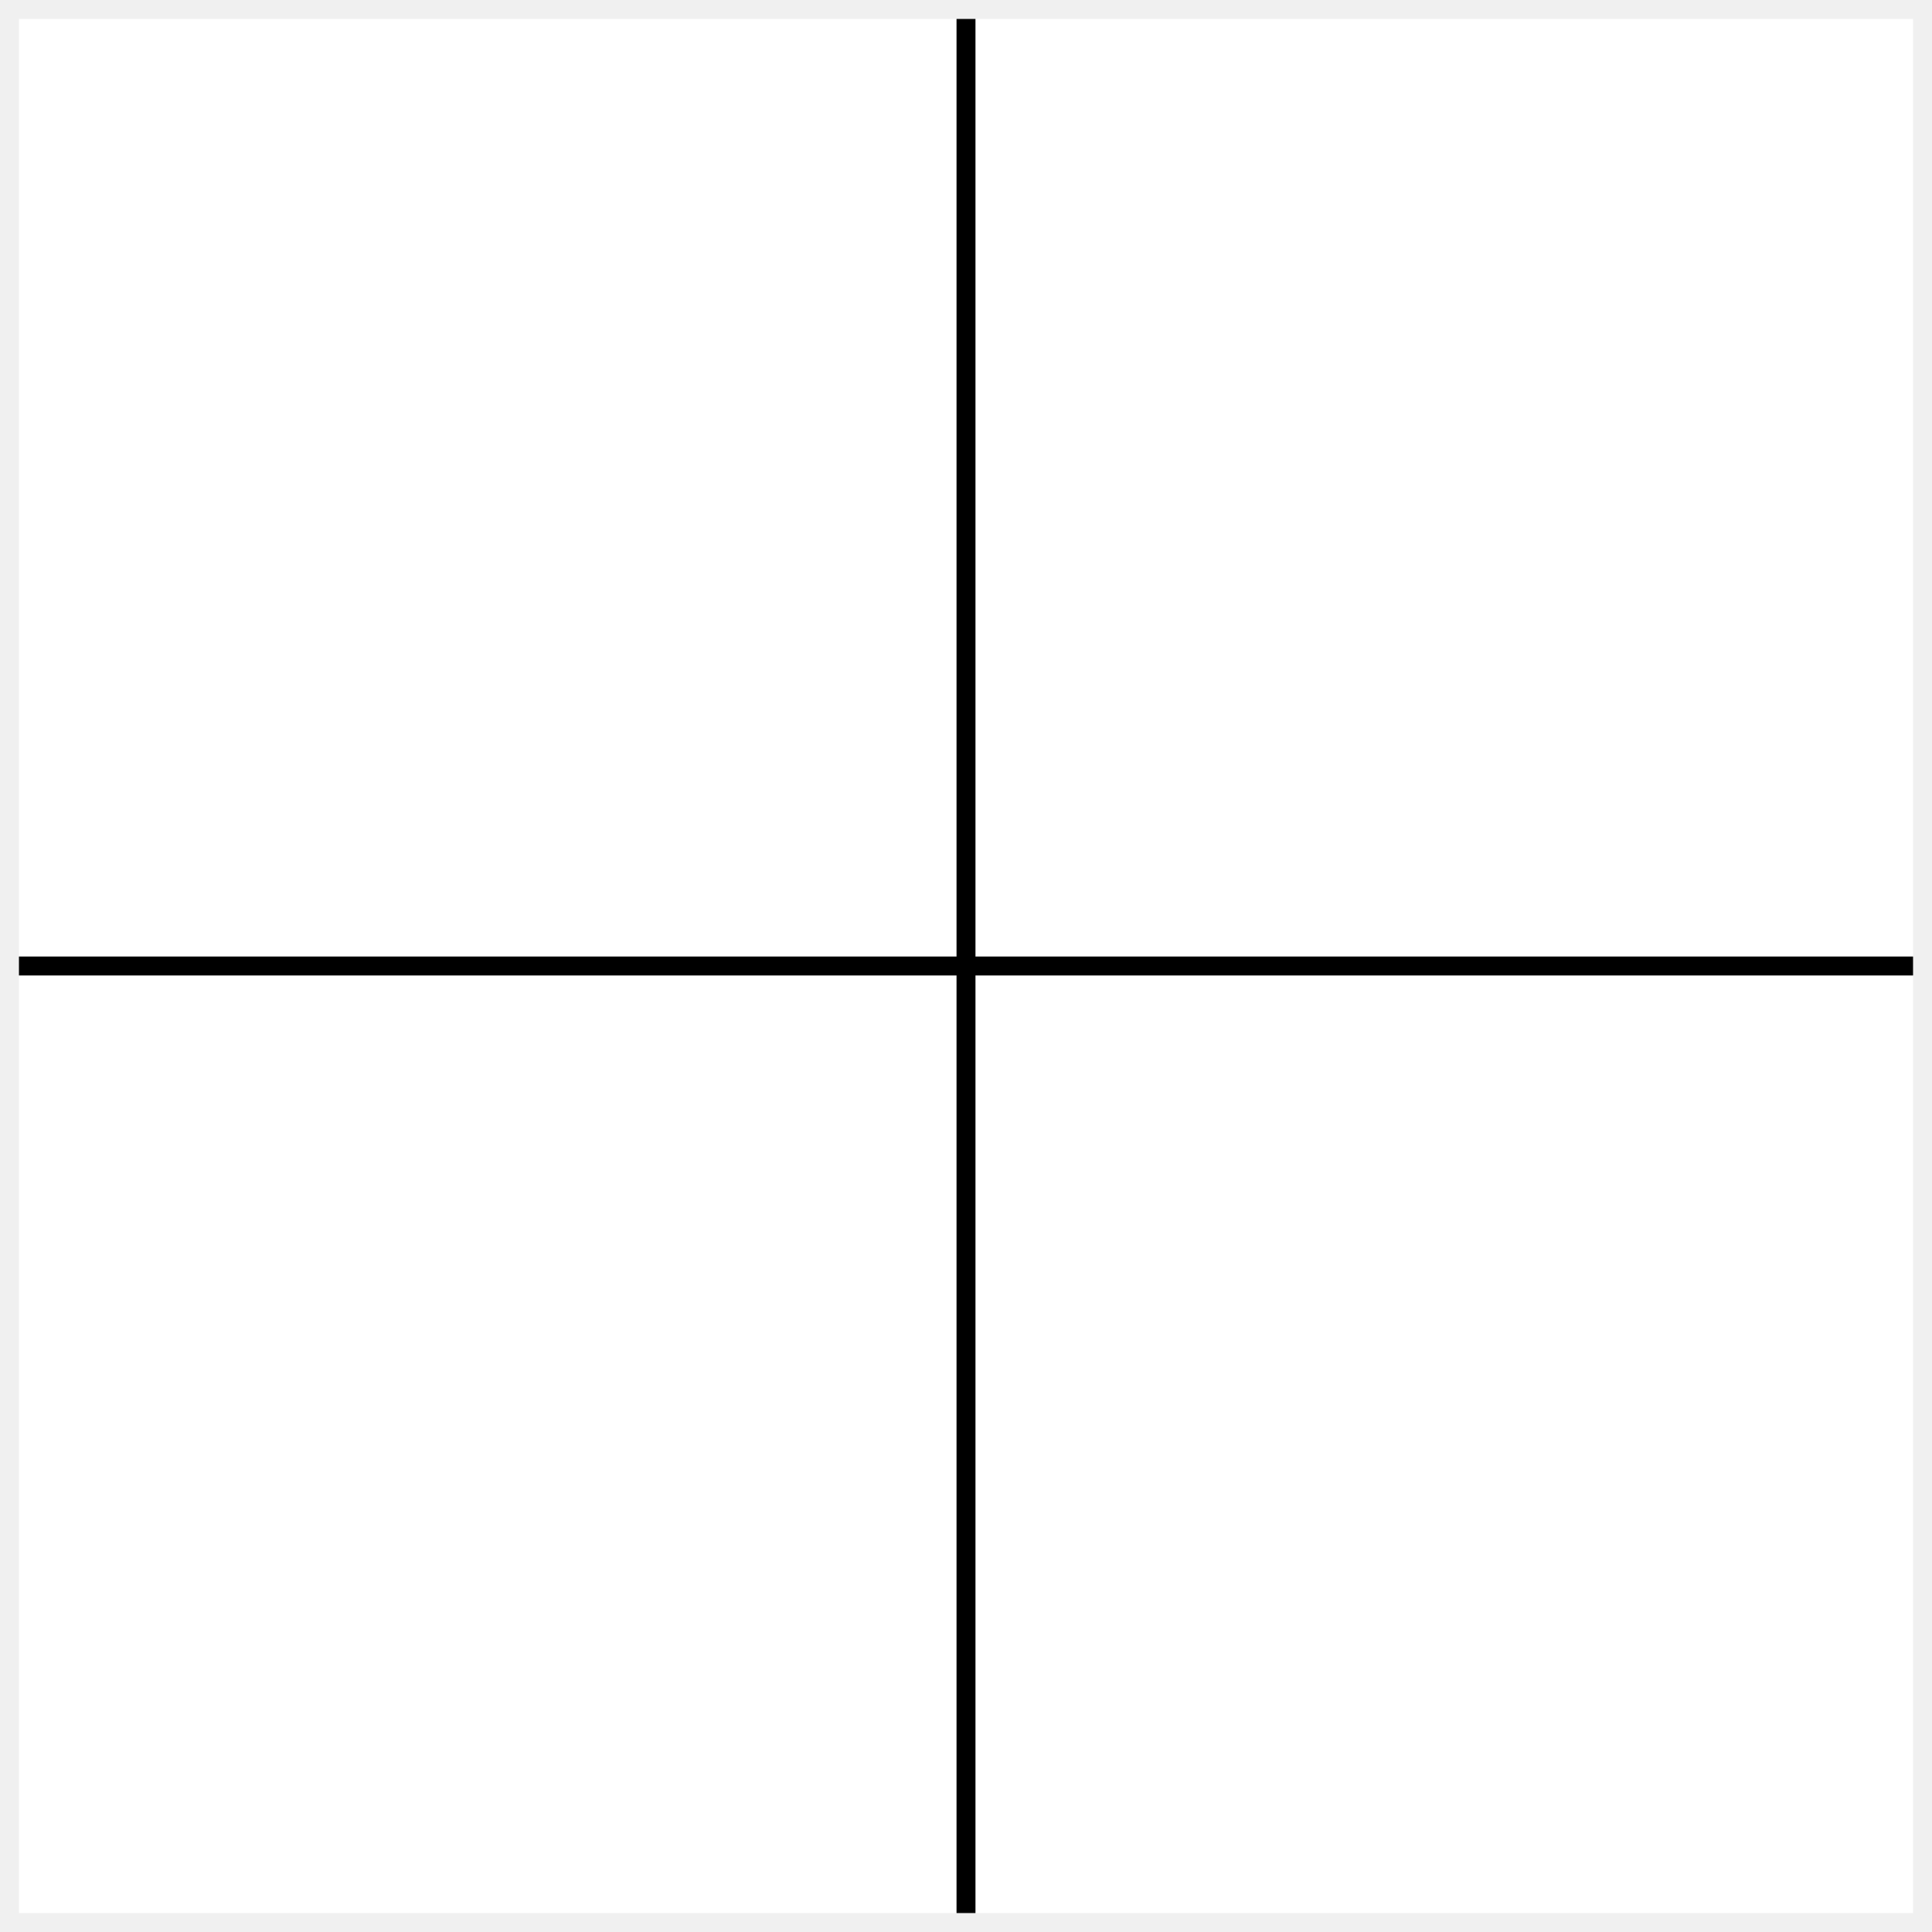
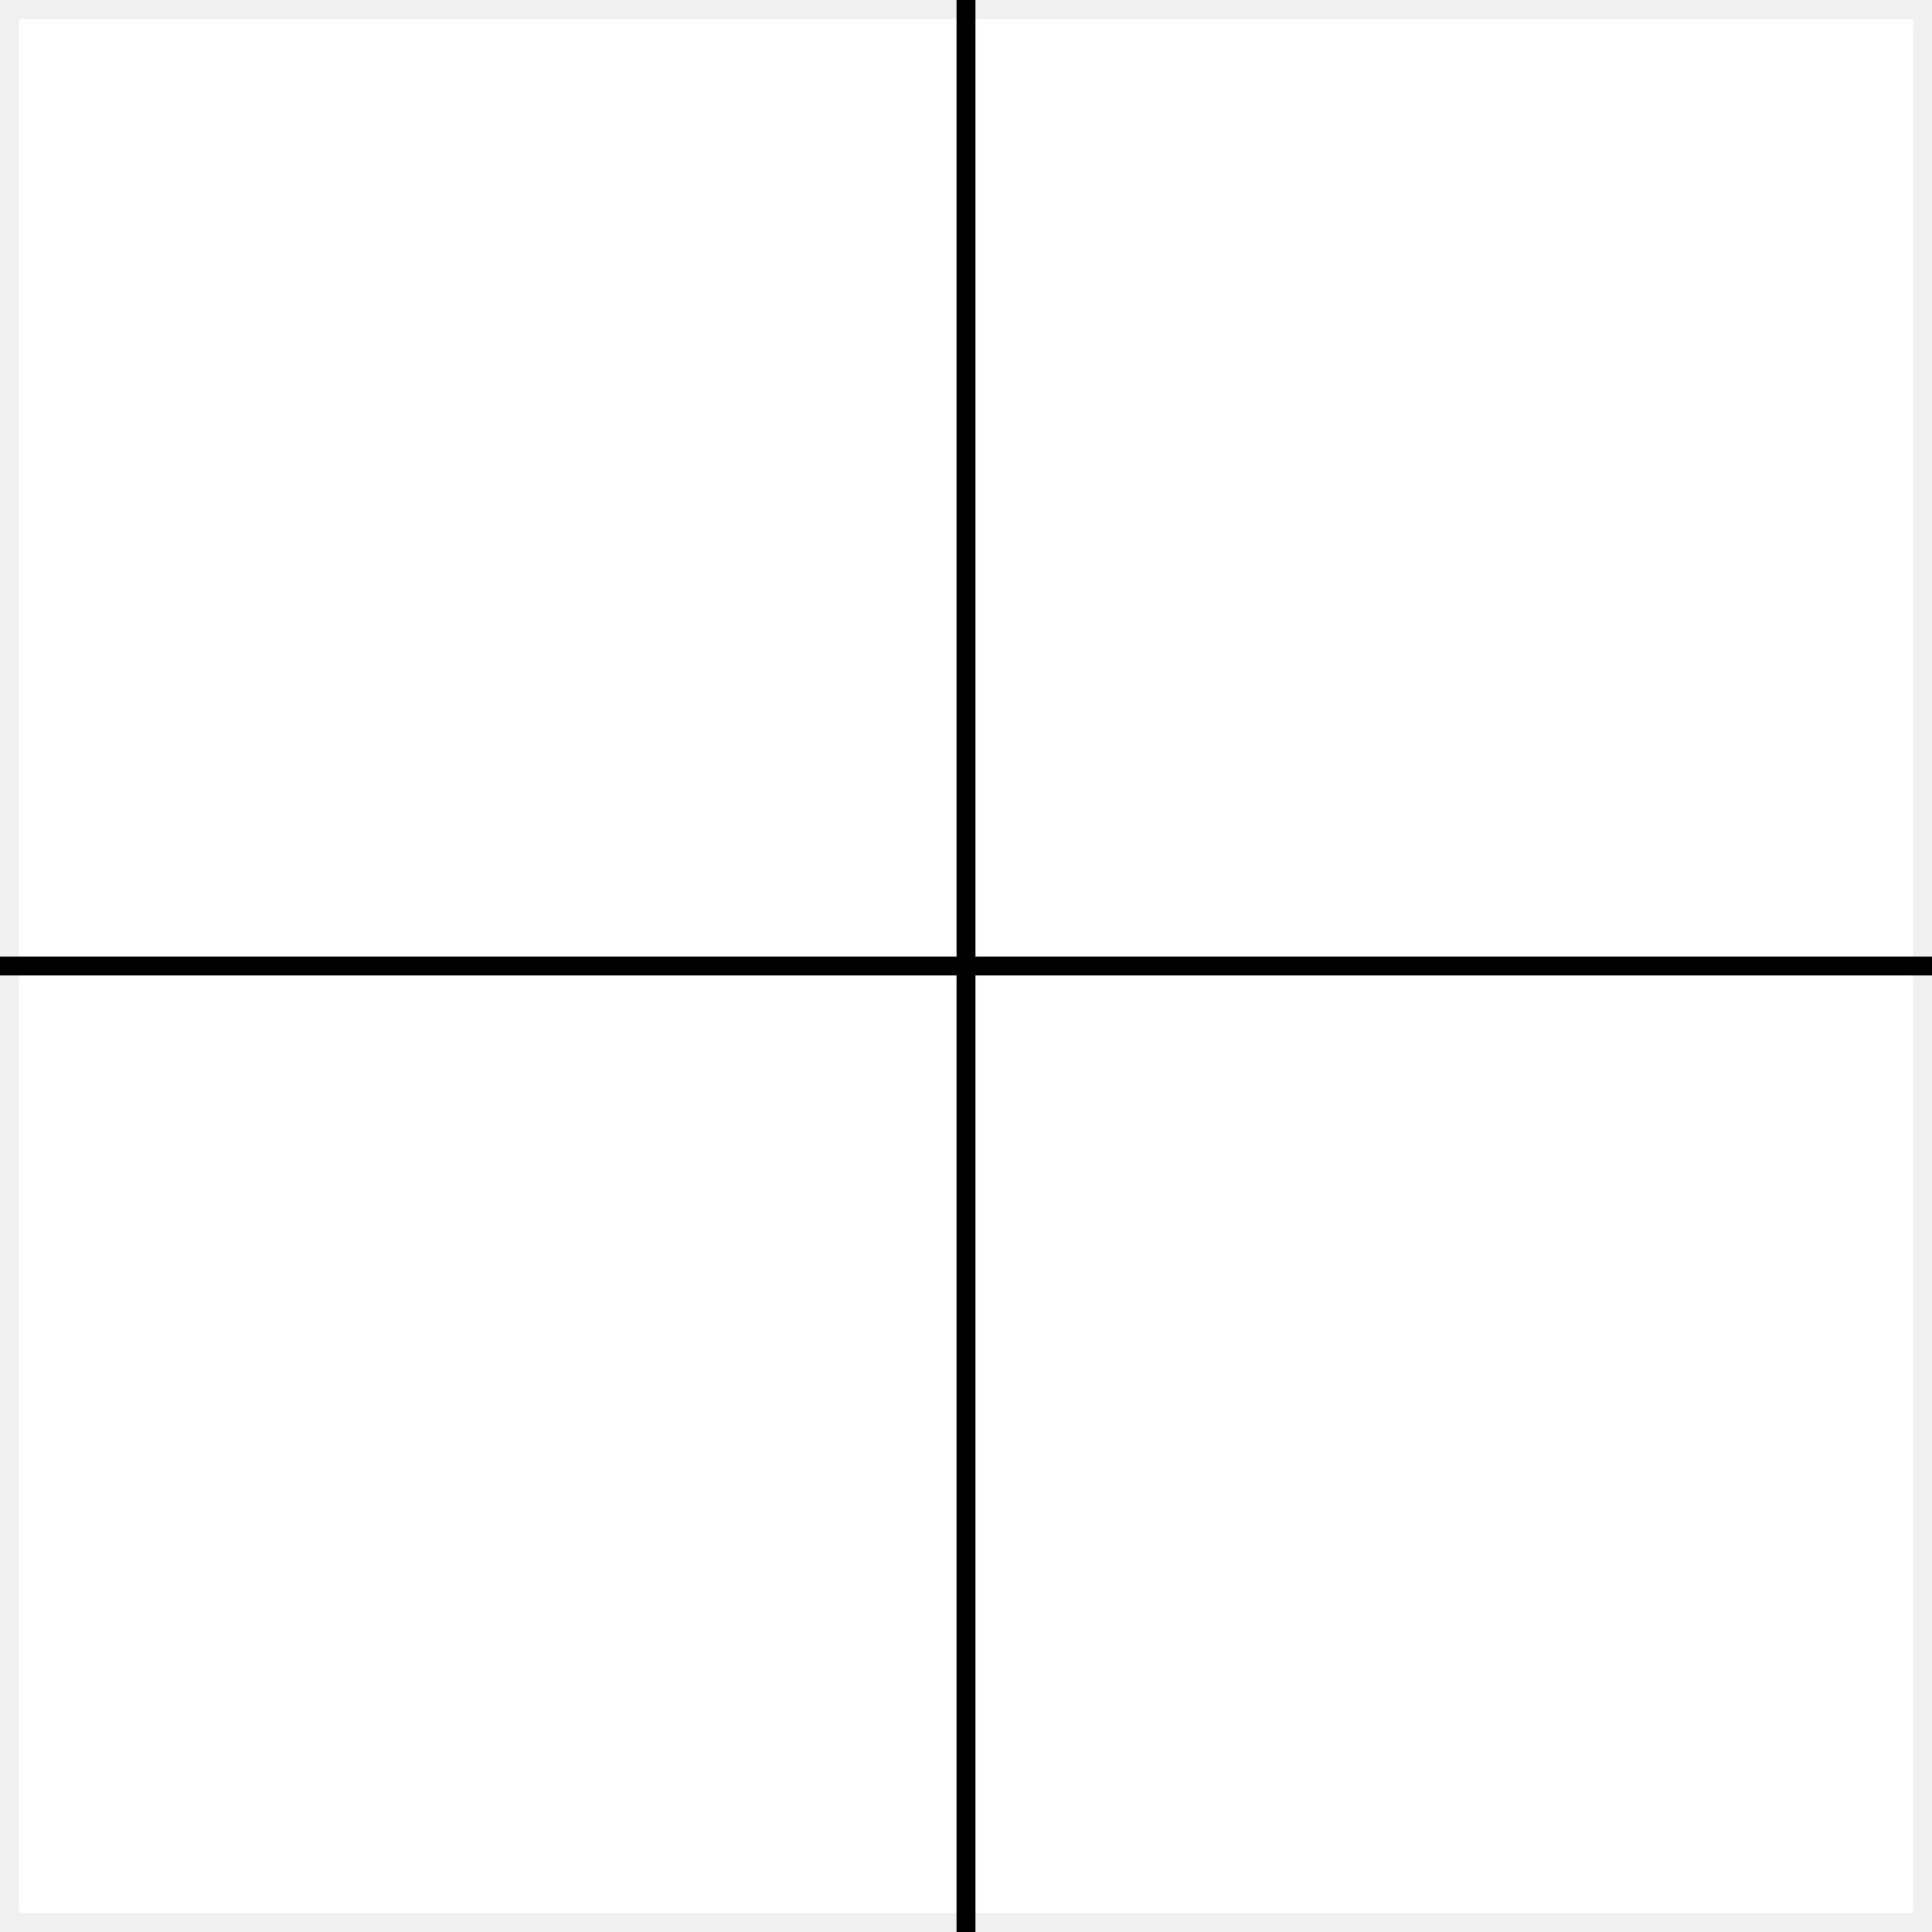
<svg xmlns="http://www.w3.org/2000/svg" width="100%" height="100%" viewBox="0 0 102 102" fill="none">
  <rect x="1" y="1" width="100" height="100" fill="white" />
-   <path d="M 51 101 L 51 1" stroke="black" />
-   <path d="M 101 51 L 1 51" stroke="black" />
+   <path d="M 51 102 L 51 0" stroke="black" />
+   <path d="M 102 51 L 0 51" stroke="black" />
</svg>
